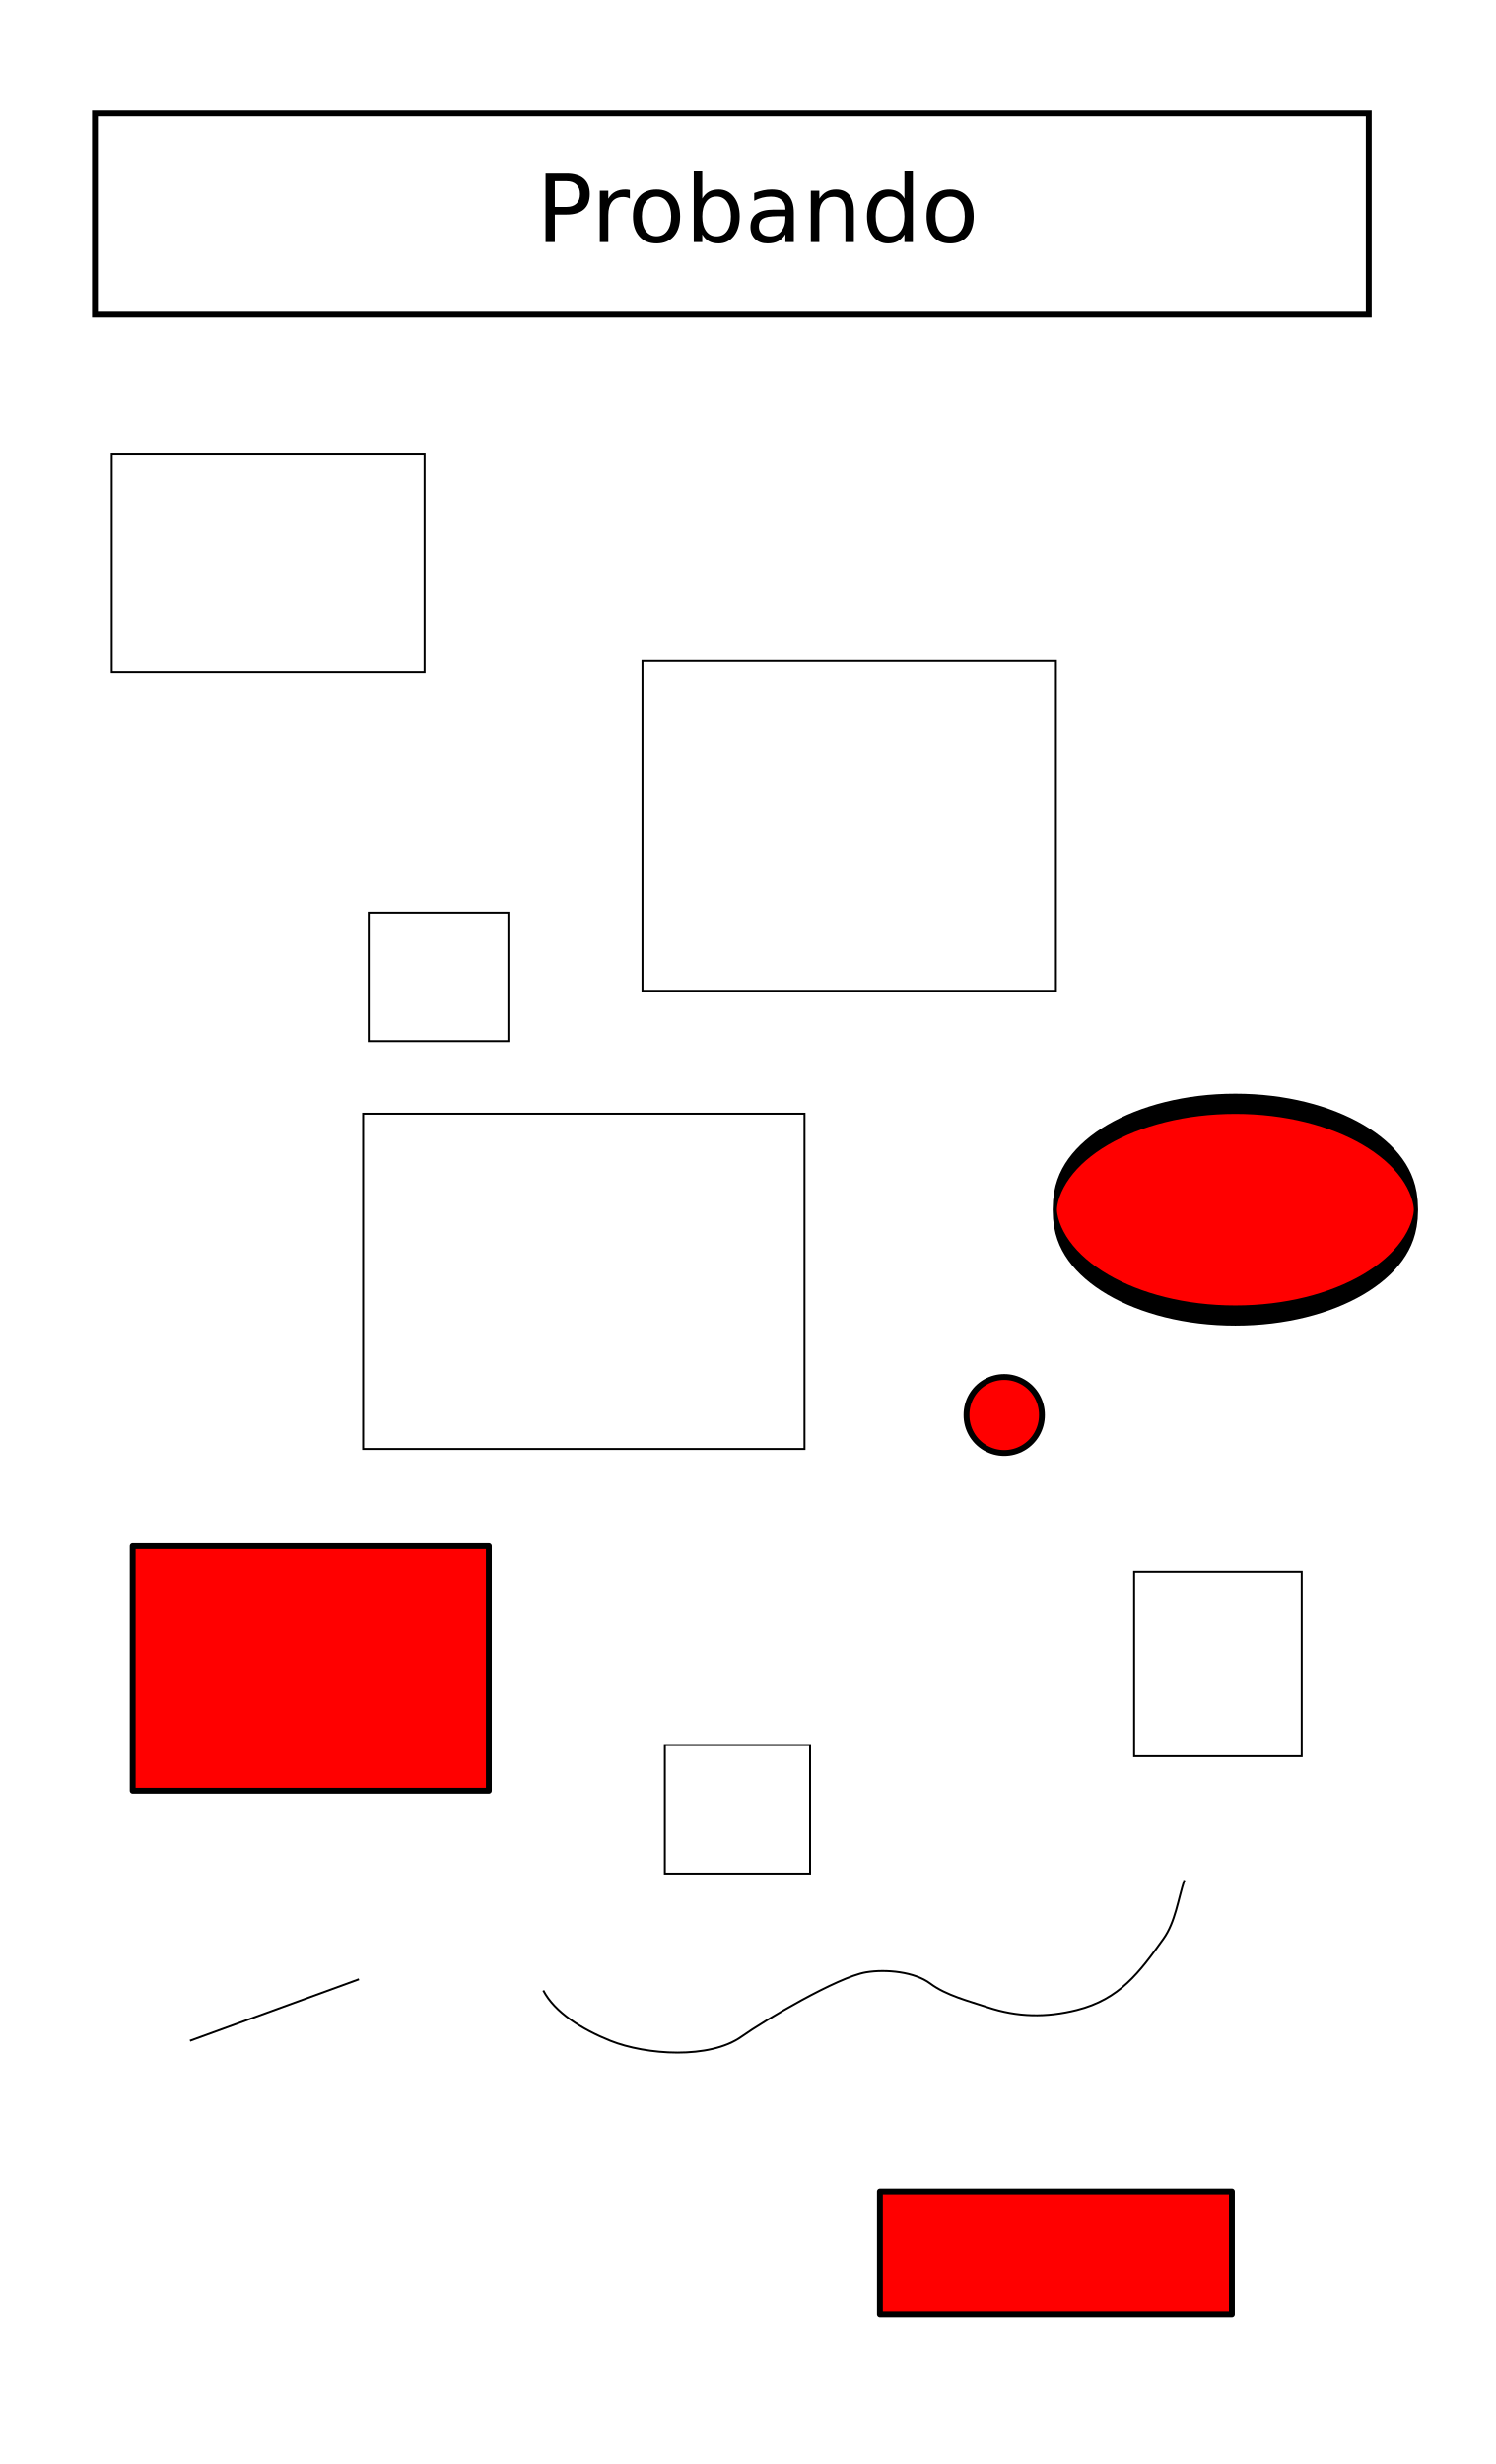
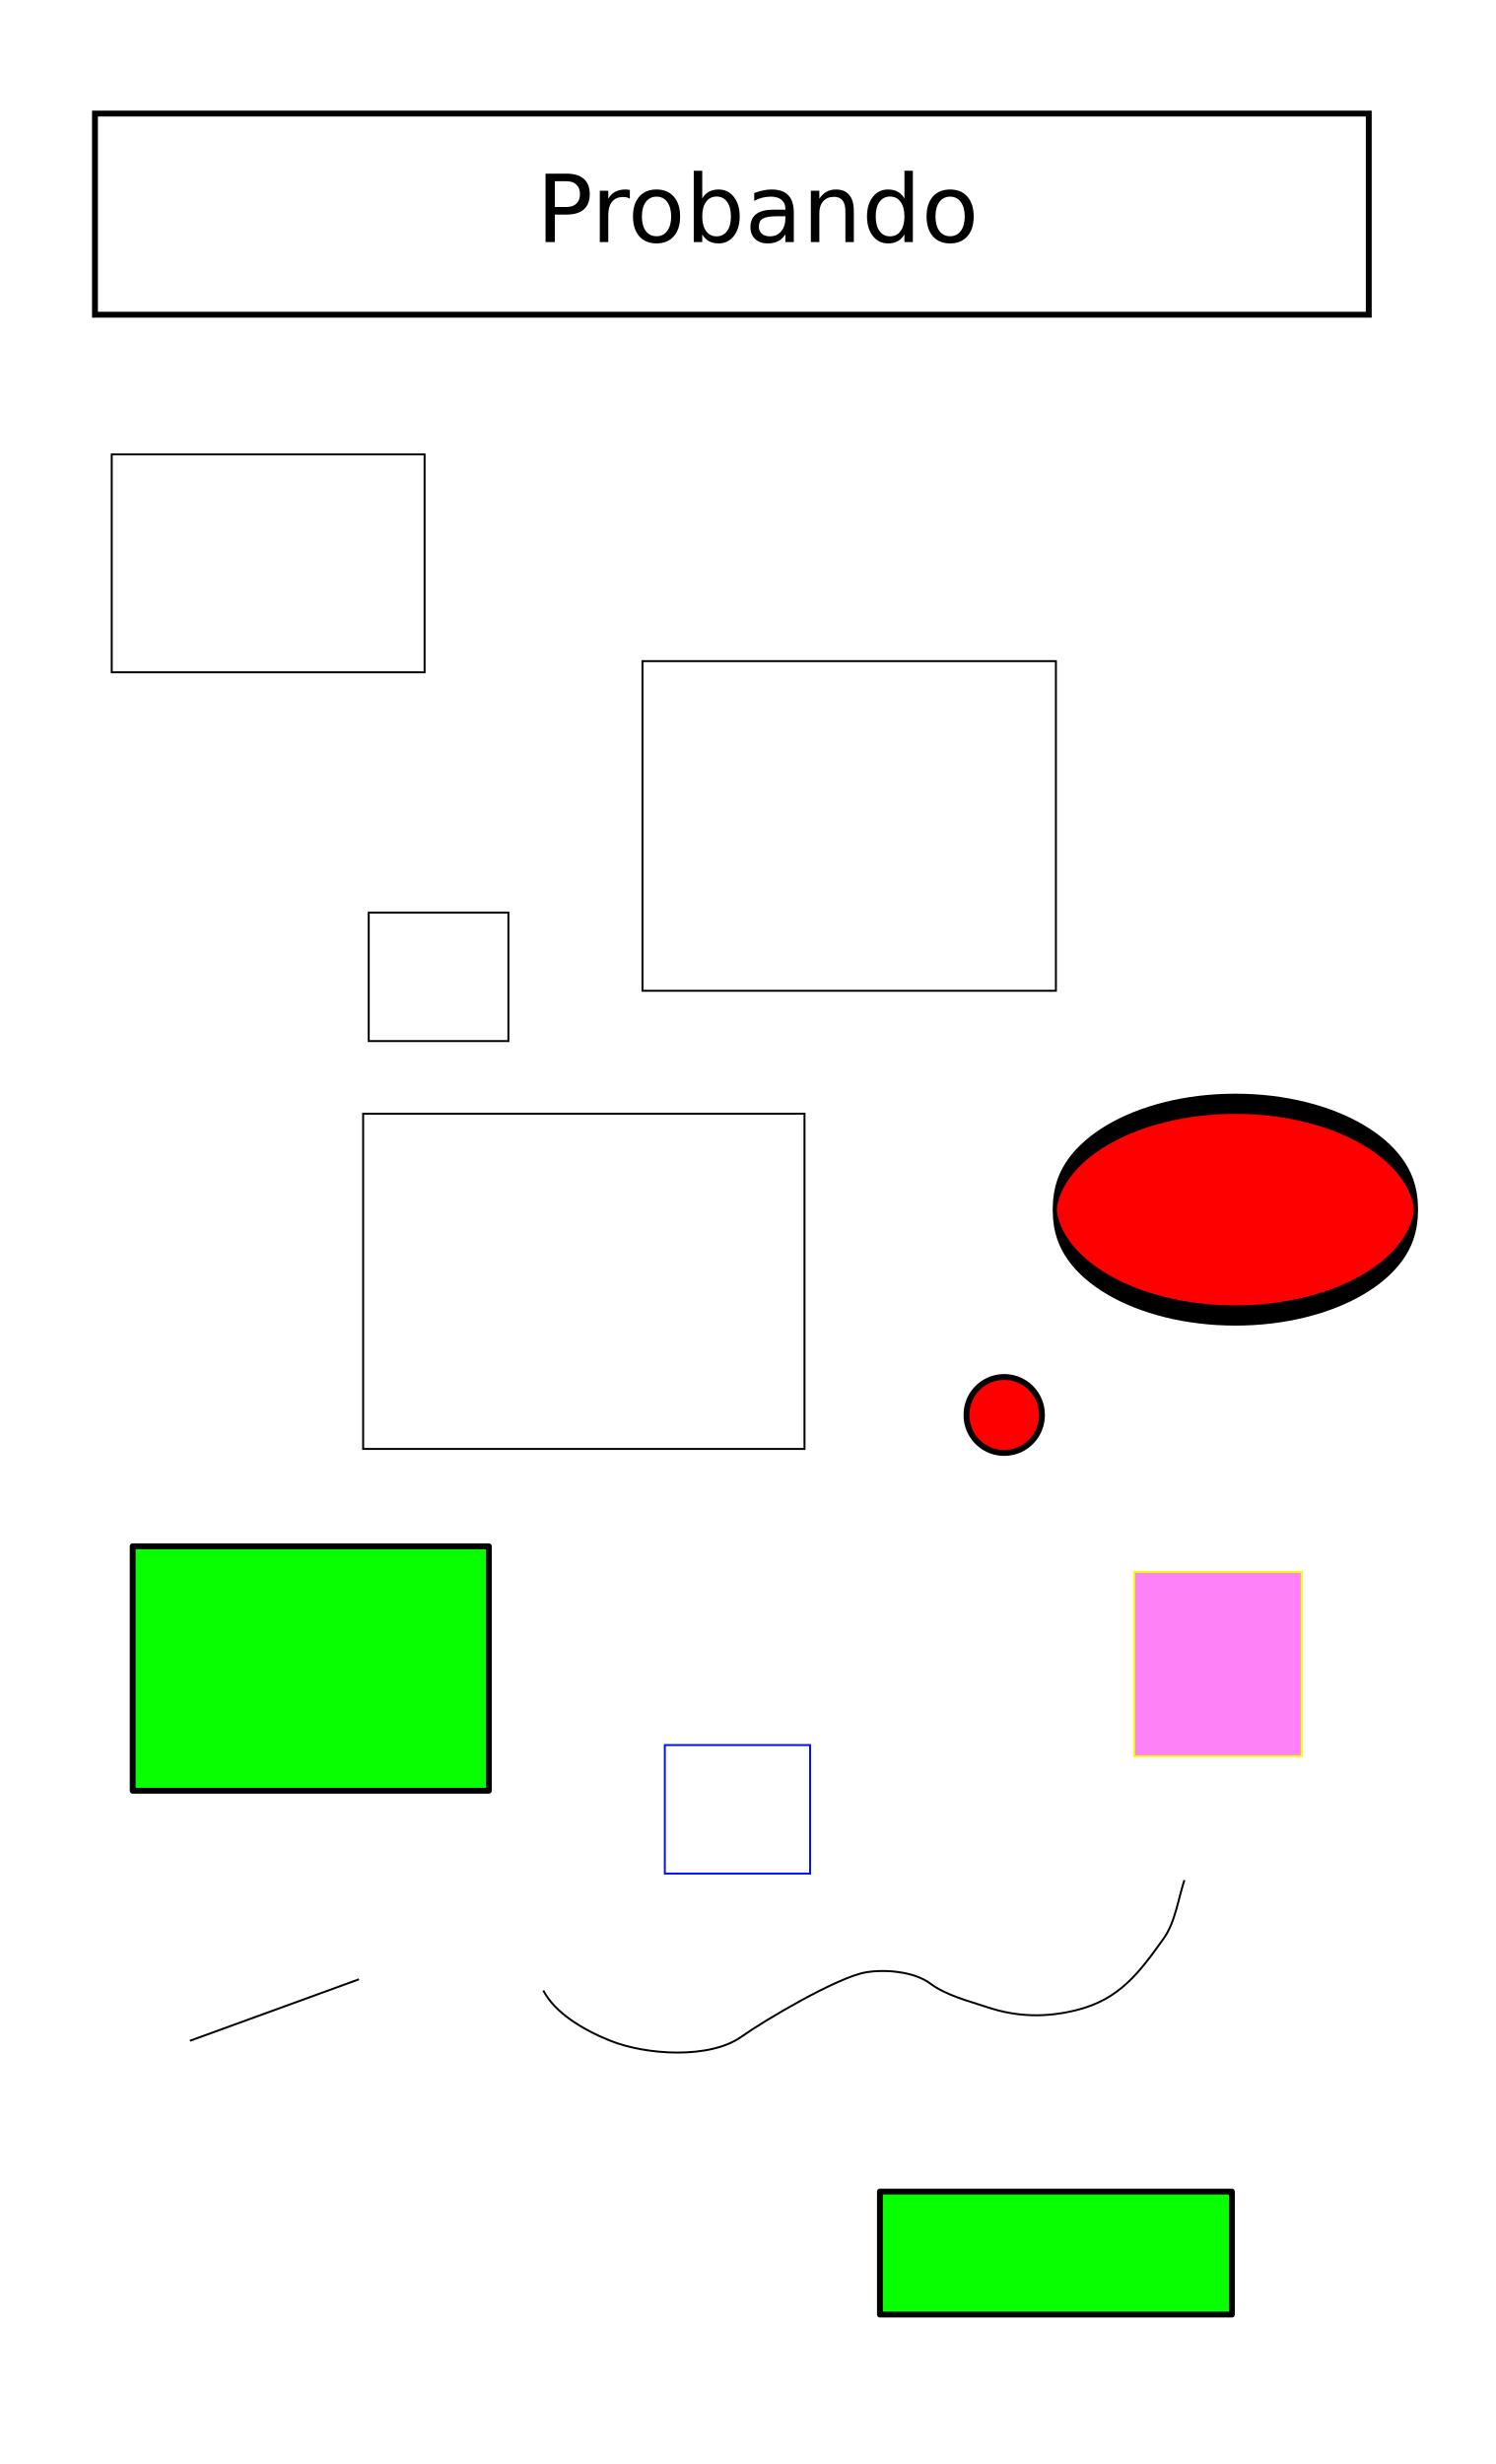
<svg xmlns="http://www.w3.org/2000/svg" width="765" height="1260" id="svg2" version="1.0">
  <defs id="defs4" />
  <g id="layer1" style="display:inline">
    <rect style="fill:#ff5555;fill-opacity:0;stroke:#000000;stroke-width:3;stroke-miterlimit:4;stroke-dasharray:none;stroke-opacity:1" id="rect2160" width="651.429" height="102.857" x="48.571" y="58.076" />
    <text xml:space="preserve" style="font-size:12px;font-style:normal;font-weight:normal;line-height:125%;fill:#000000;fill-opacity:1;stroke:none;stroke-width:1px;stroke-linecap:butt;stroke-linejoin:miter;stroke-opacity:1;font-family:Bitstream Vera Sans" x="274.286" y="123.791" id="text2162">
      <tspan id="tspan2164" x="274.286" y="123.791" style="font-size:48px;font-style:normal;font-variant:normal;font-weight:normal;font-stretch:normal;text-align:start;line-height:125%;writing-mode:lr-tb;text-anchor:start;font-family:Bitstream Vera Sans">Probando</tspan>
    </text>
    <rect style="fill:#ff5555;fill-opacity:0;stroke:#000000;stroke-opacity:1" id="rect2166" width="160" height="111.429" x="57.143" y="232.362" />
    <rect style="fill:#ff5555;fill-opacity:0;stroke:#000000;stroke-opacity:1" id="rect2168" width="211.429" height="168.571" x="328.571" y="338.076" />
    <rect style="opacity:1;fill:#000000;fill-opacity:0;fill-rule:nonzero;stroke:#000000;stroke-opacity:1" id="rect2170" width="225.714" height="171.429" x="185.714" y="569.505" />
-     <rect style="fill:#ff5555;fill-opacity:0;stroke:#000000;stroke-opacity:1" id="rect2172" width="85.714" height="94.286" x="580" y="803.791" />
+     <rect style="fill:#ff00ef;fill-opacity:0.495;stroke:#f8ff00;stroke-opacity:1" id="rect2172" width="85.714" height="94.286" x="580" y="803.791" />
    <rect style="fill:#ff5555;fill-opacity:0;stroke:#000000;stroke-opacity:1" id="rect2174" width="71.429" height="65.714" x="188.571" y="466.648" />
-     <rect style="fill:#ff5555;fill-opacity:0;stroke:#000000;stroke-opacity:1" id="rect2176" width="74.286" height="65.714" x="340" y="892.362" />
-     <rect style="opacity:1;fill:#ff0000;fill-opacity:1;fill-rule:nonzero;stroke:#000000;stroke-width:3;stroke-linejoin:round;stroke-miterlimit:4;stroke-dasharray:none;stroke-dashoffset:0;stroke-opacity:1" id="rect6314" width="182.143" height="125" x="67.857" y="790.714" />
+     <rect style="fill:#ff5555;fill-opacity:0;stroke:#0011ff;stroke-opacity:1" id="rect2176" width="74.286" height="65.714" x="340" y="892.362" />
+     <rect style="opacity:1;fill:#08ff00;fill-opacity:1;fill-rule:nonzero;stroke:#000000;stroke-width:3;stroke-linejoin:round;stroke-miterlimit:4;stroke-dasharray:none;stroke-dashoffset:0;stroke-opacity:1" id="rect6314" width="182.143" height="125" x="67.857" y="790.714" />
    <path style="fill:none;fill-rule:evenodd;stroke:#000000;stroke-width:1px;stroke-linecap:butt;stroke-linejoin:miter;stroke-opacity:1" d="M 277.857,1017.857 C 283.609,1029.039 297.705,1037.796 312.143,1043.571 C 330.364,1050.86 362.93,1053.111 379.286,1041.429 C 390.733,1033.252 428.435,1010.975 442.857,1008.571 C 453.249,1006.839 467.812,1008.359 475.714,1014.286 C 483.882,1020.412 495.617,1023.301 505,1026.429 C 520.222,1031.503 535.08,1031.766 550.714,1027.857 C 572.625,1022.379 582.772,1008.548 595,991.429 C 601.136,982.838 602.543,970.941 605.714,961.429" id="line" />
    <path style="fill:none;fill-rule:evenodd;stroke:#000000;stroke-width:1px;stroke-linecap:butt;stroke-linejoin:miter;stroke-opacity:1" d="M 183.571,1012.143 L 97.143,1043.571" id="perfectLine" />
    <path style="opacity:1;fill:#ff0000;fill-opacity:1;fill-rule:nonzero;stroke:#000000;stroke-width:3;stroke-linejoin:round;stroke-miterlimit:4;stroke-dasharray:none;stroke-dashoffset:0;stroke-opacity:1" id="ellipse" d="M 730 668.571 A 127.5 15.714 0 1 1  475,668.571 A 127.5 15.714 0 1 1  730 668.571 z" transform="matrix(0.7242745,0,0,3.444682,195.4103,-1684.444)" />
    <path style="opacity:1;fill:#ff0000;fill-opacity:1;fill-rule:nonzero;stroke:#000000;stroke-width:3;stroke-linejoin:round;stroke-miterlimit:4;stroke-dasharray:none;stroke-dashoffset:0;stroke-opacity:1" id="perfectCircle" d="M 532.857 723.571 A 19.286 19.286 0 1 1  494.286,723.571 A 19.286 19.286 0 1 1  532.857 723.571 z" />
  </g>
-   <rect style="opacity:1;fill:#ff0000;fill-opacity:1;fill-rule:nonzero;stroke:#000000;stroke-width:3;stroke-linejoin:round;stroke-miterlimit:4;stroke-dasharray:none;stroke-dashoffset:0;stroke-opacity:1" id="rect9297" width="180" height="62.857" x="450" y="1120.714" />
+   <rect style="opacity:1;fill:#08ff00;fill-opacity:1;fill-rule:nonzero;stroke:#000000;stroke-width:3;stroke-linejoin:round;stroke-miterlimit:4;stroke-dasharray:none;stroke-dashoffset:0;stroke-opacity:1" id="rect9297" width="180" height="62.857" x="450" y="1120.714" />
</svg>
